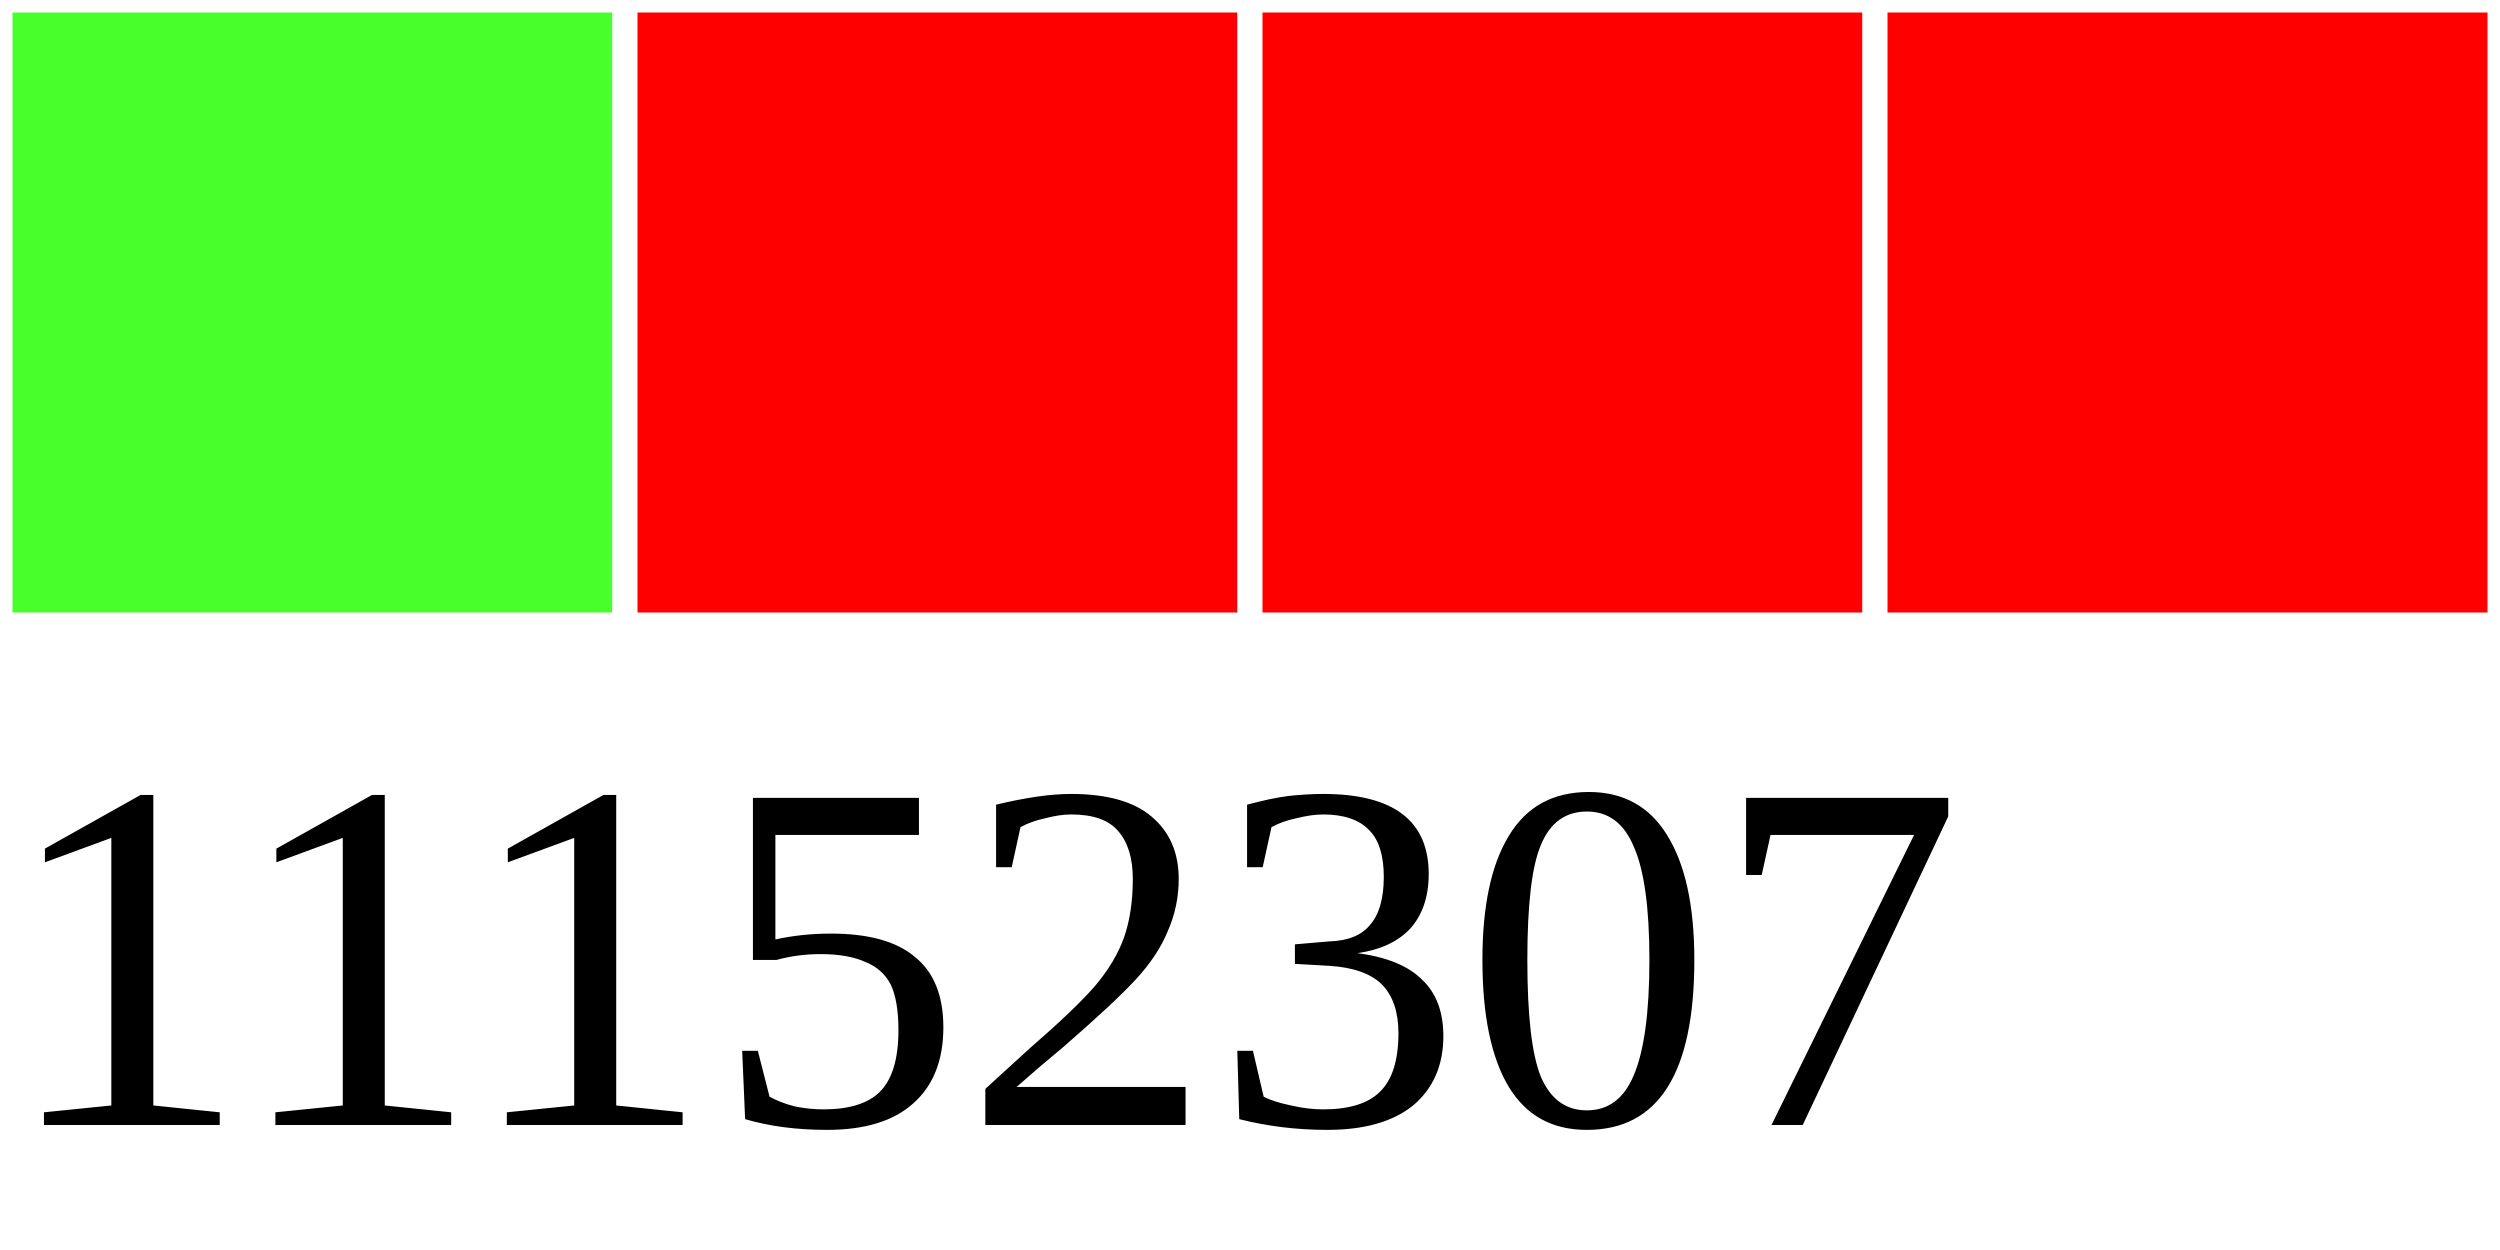
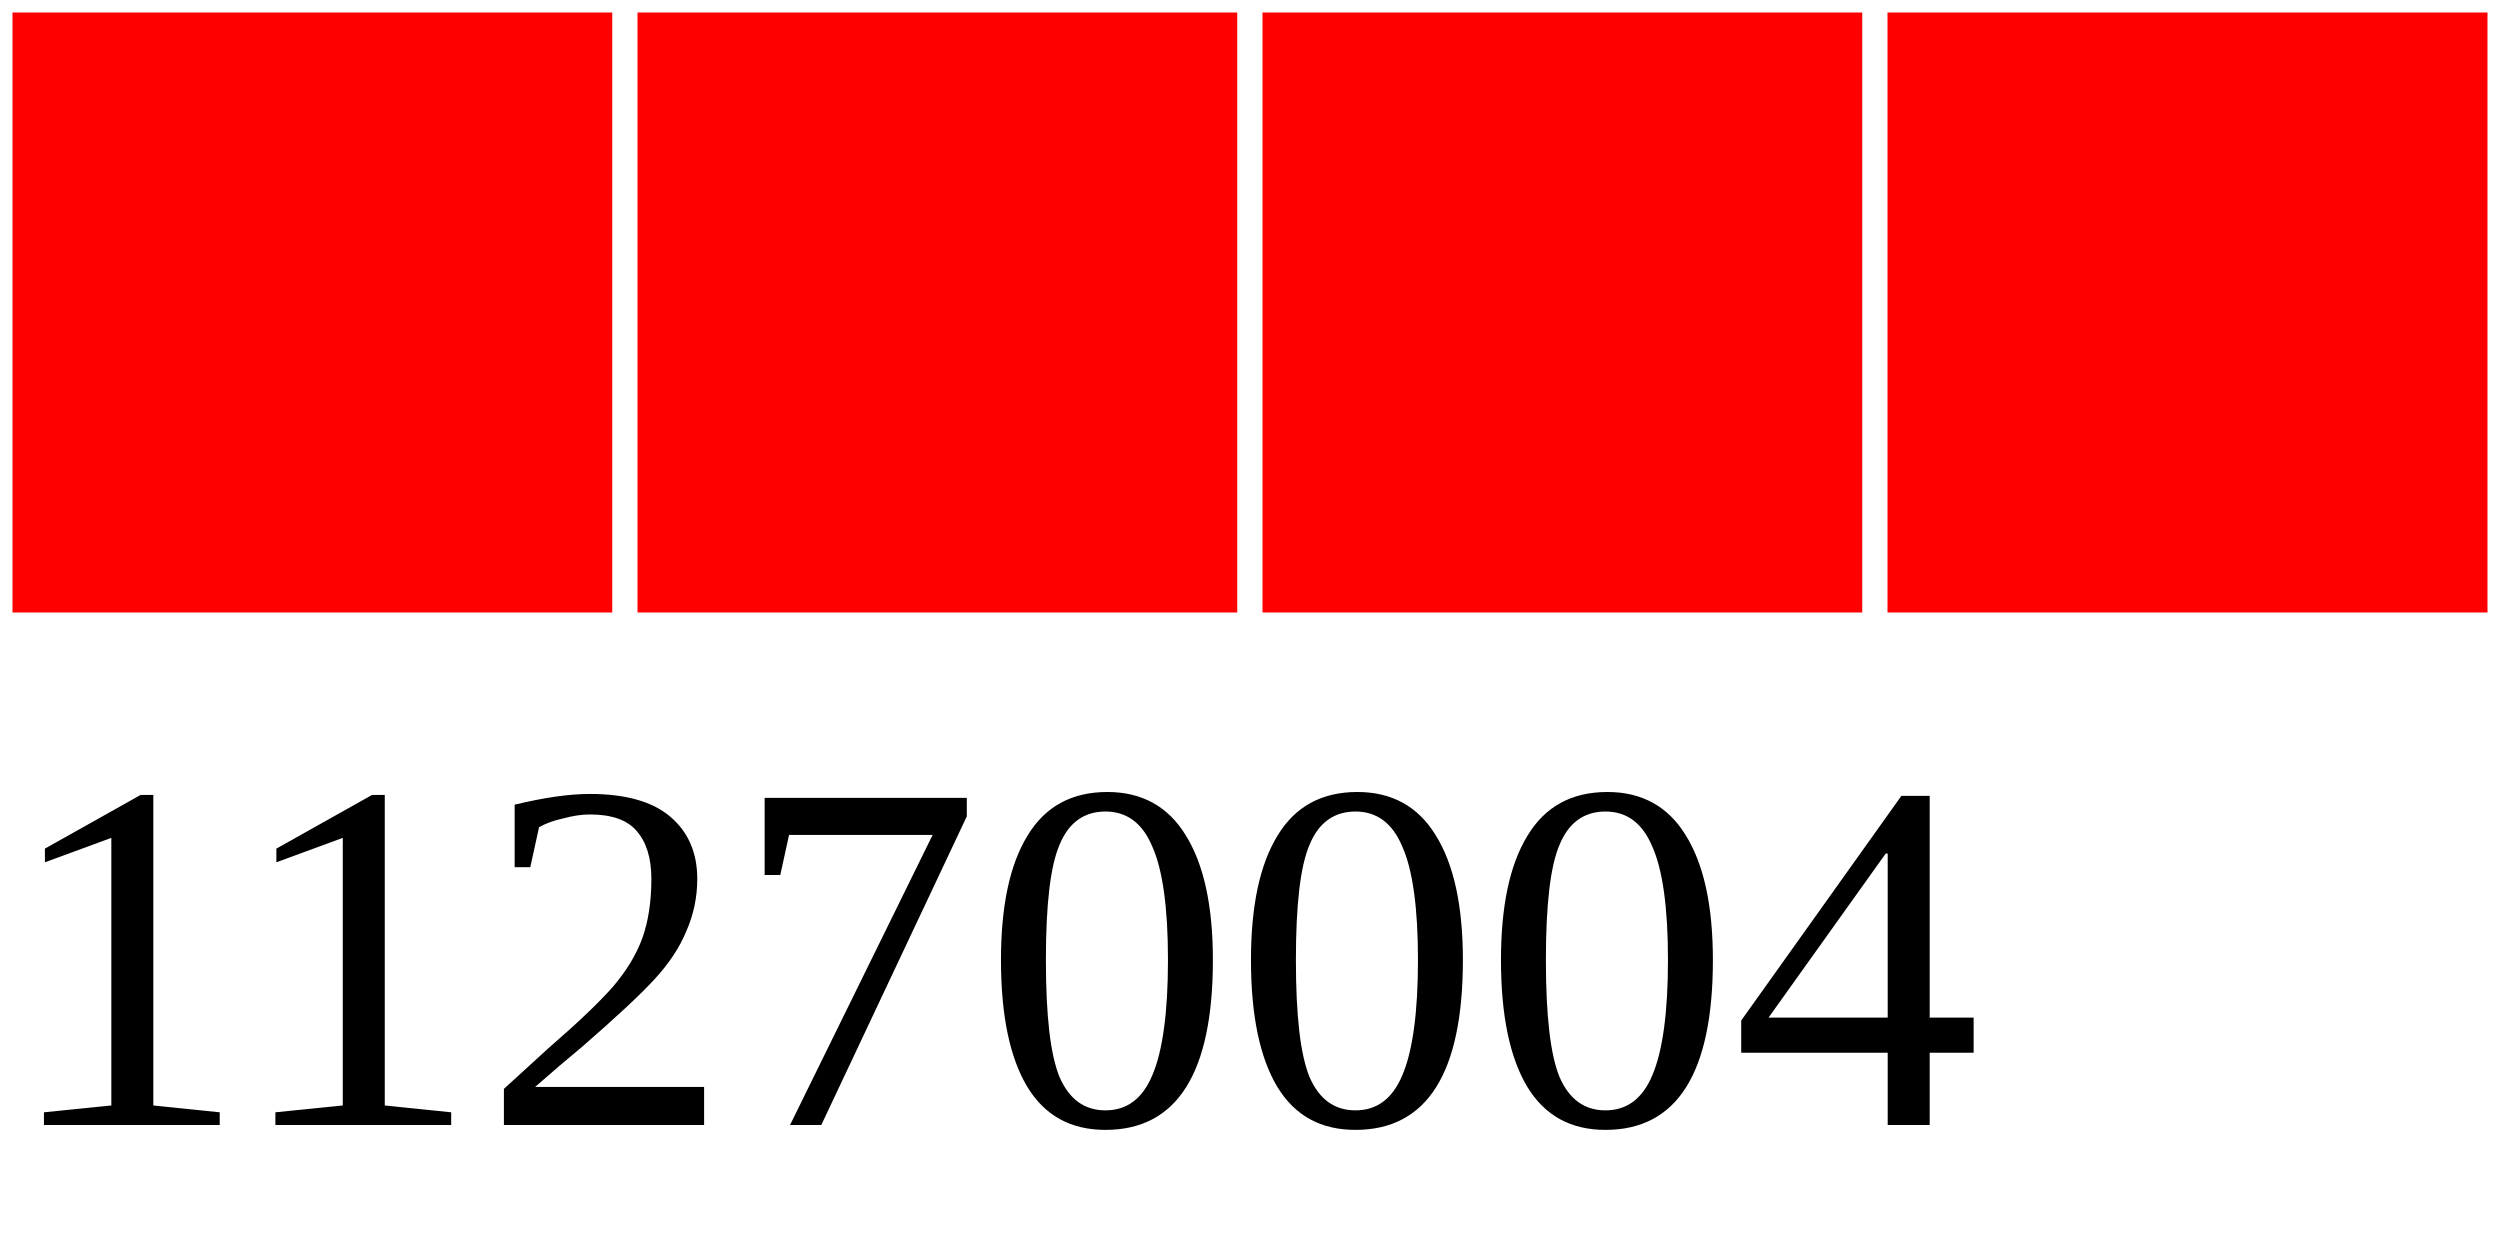
<svg xmlns="http://www.w3.org/2000/svg" width="40" height="20">
  <g>
-     <rect width="10" height="10" style="fill:#48FF2C;stroke-width:0.4;stroke:rgb(255,255,255)" x="0" />
+     <rect width="10" height="10" style="fill:#FF0000;stroke-width:0.4;stroke:rgb(255,255,255)" x="0" />
    <rect width="10" height="10" style="fill:#FF0000;stroke-width:0.4;stroke:rgb(255,255,255)" x="10" />
    <rect width="10" height="10" style="fill:#FF0000;stroke-width:0.4;stroke:rgb(255,255,255)" x="20" />
    <rect width="10" height="10" style="fill:#FF0000;stroke-width:0.4;stroke:rgb(255,255,255)" x="30" />
-     <text x="0" y="18" fill="black" font-size="8">11152307</text>
+     <text x="0" y="18" fill="black" font-size="8">11270004</text>
  </g>
</svg>
